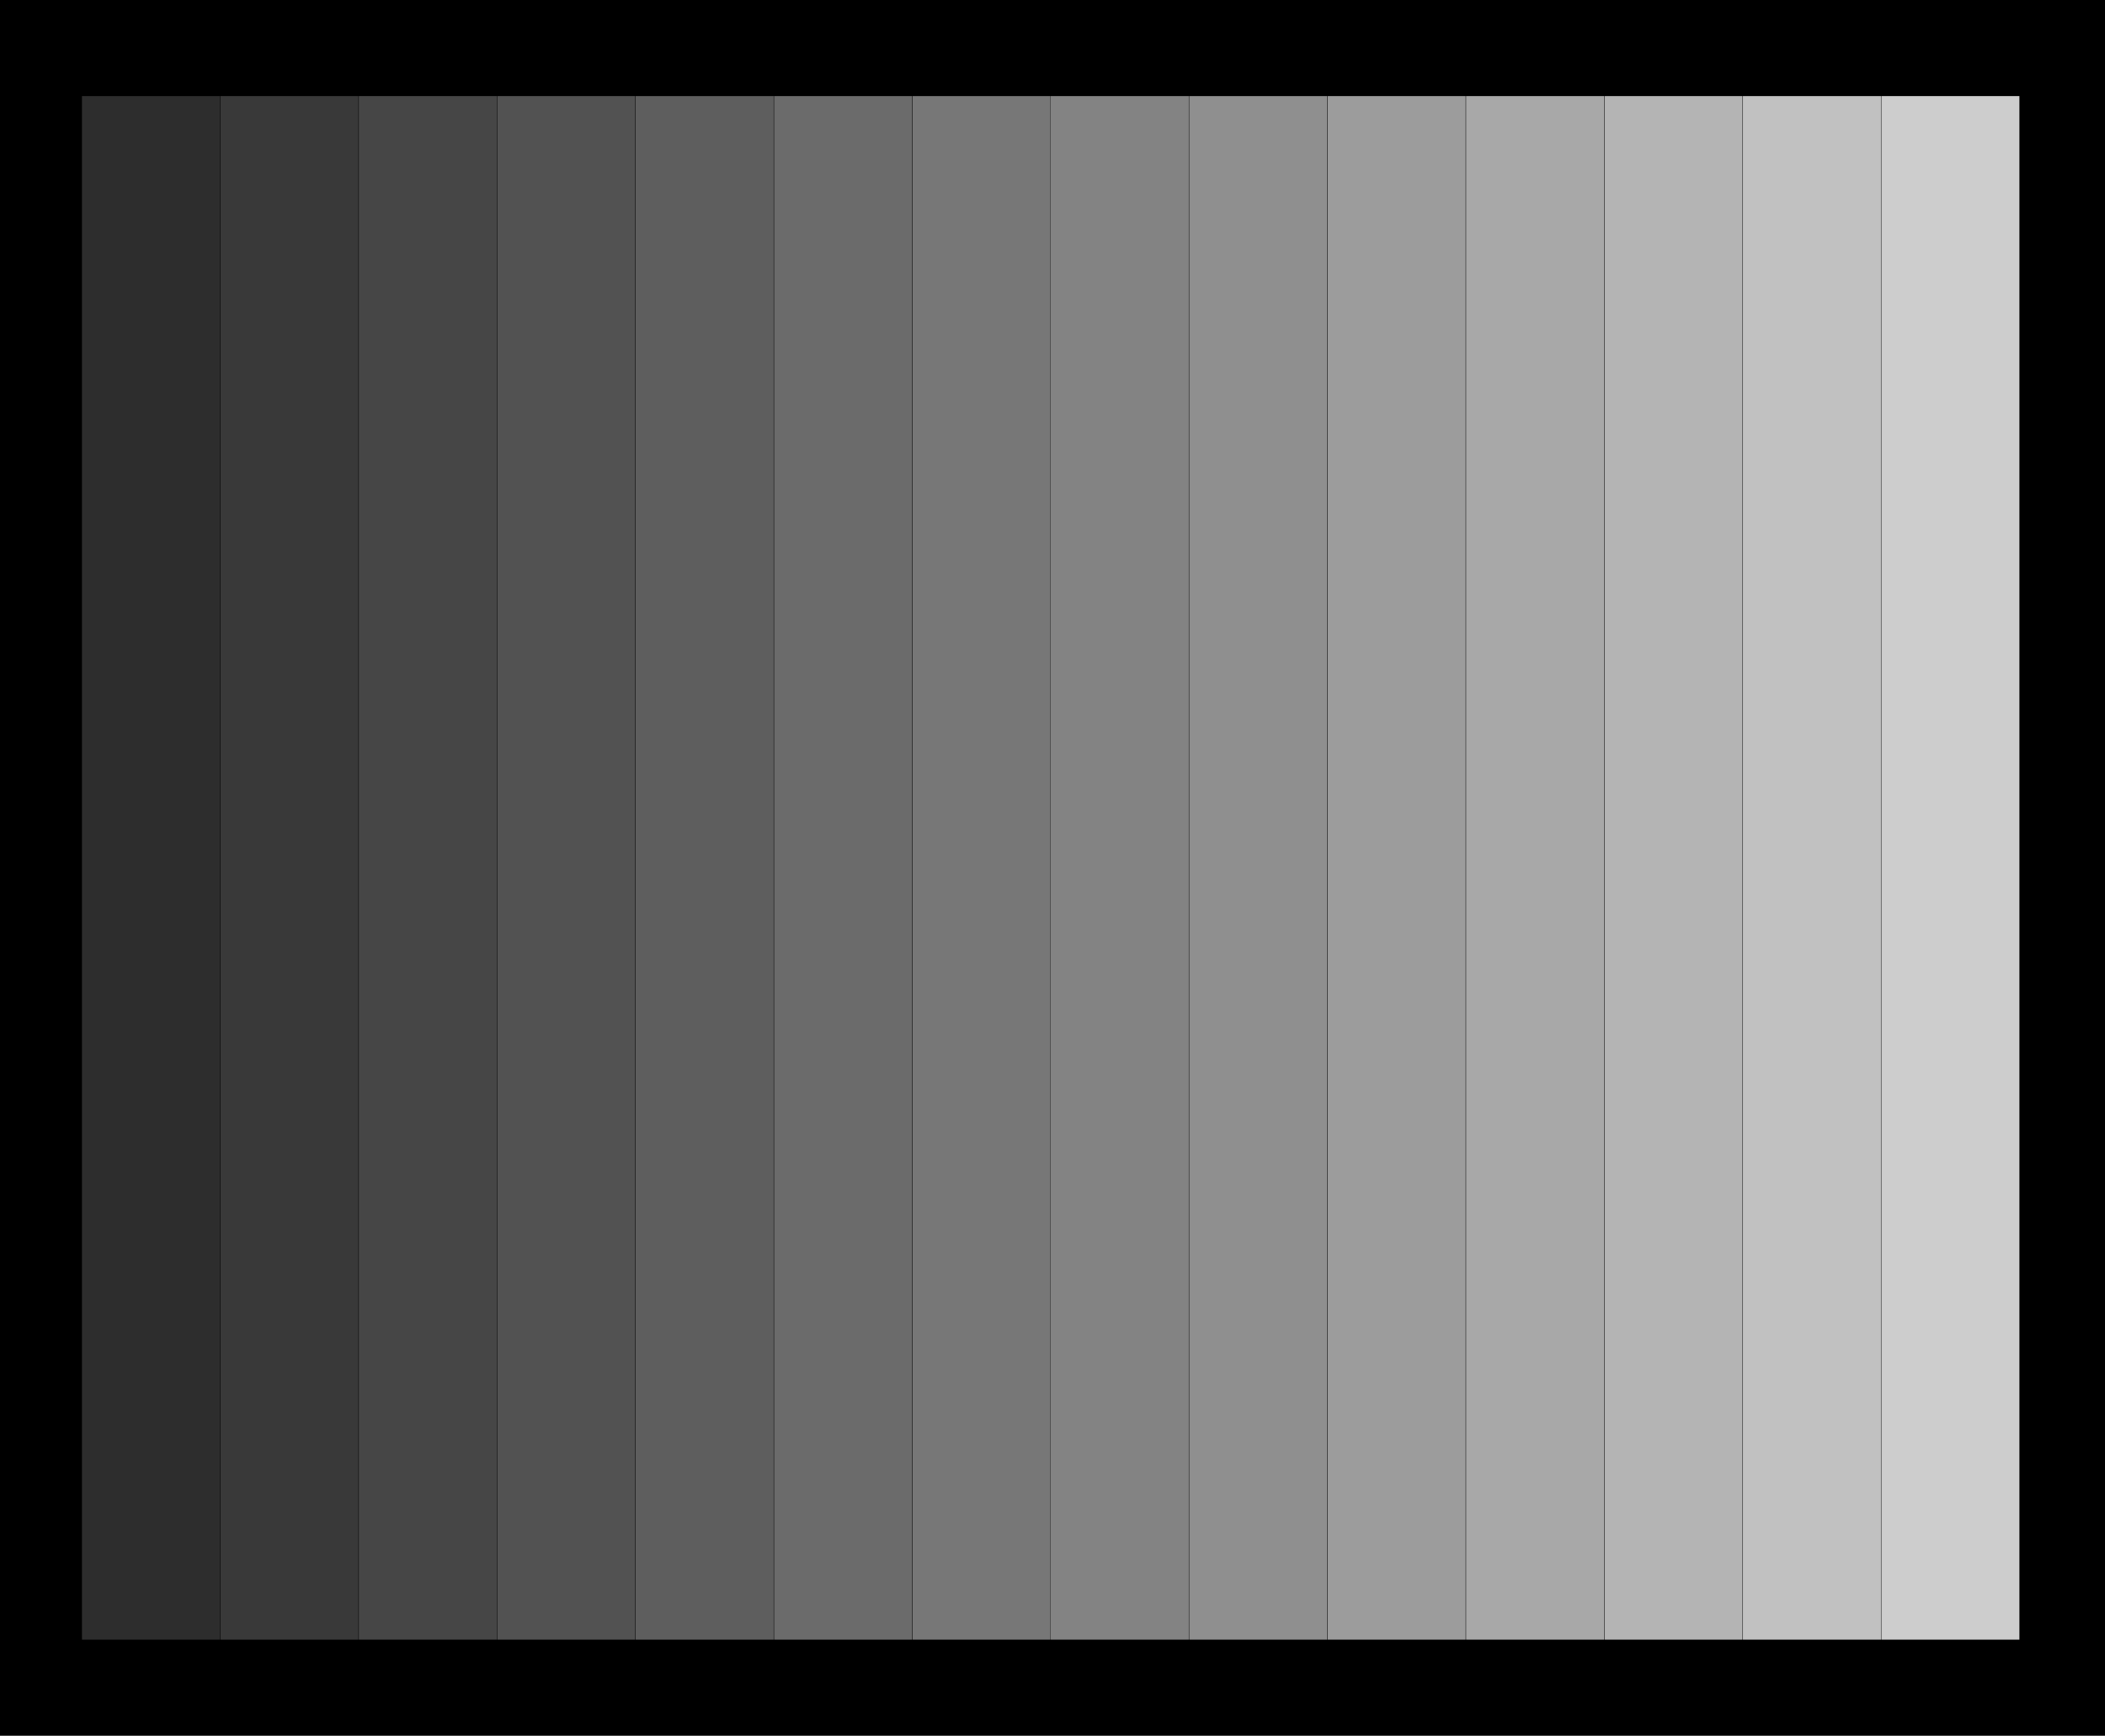
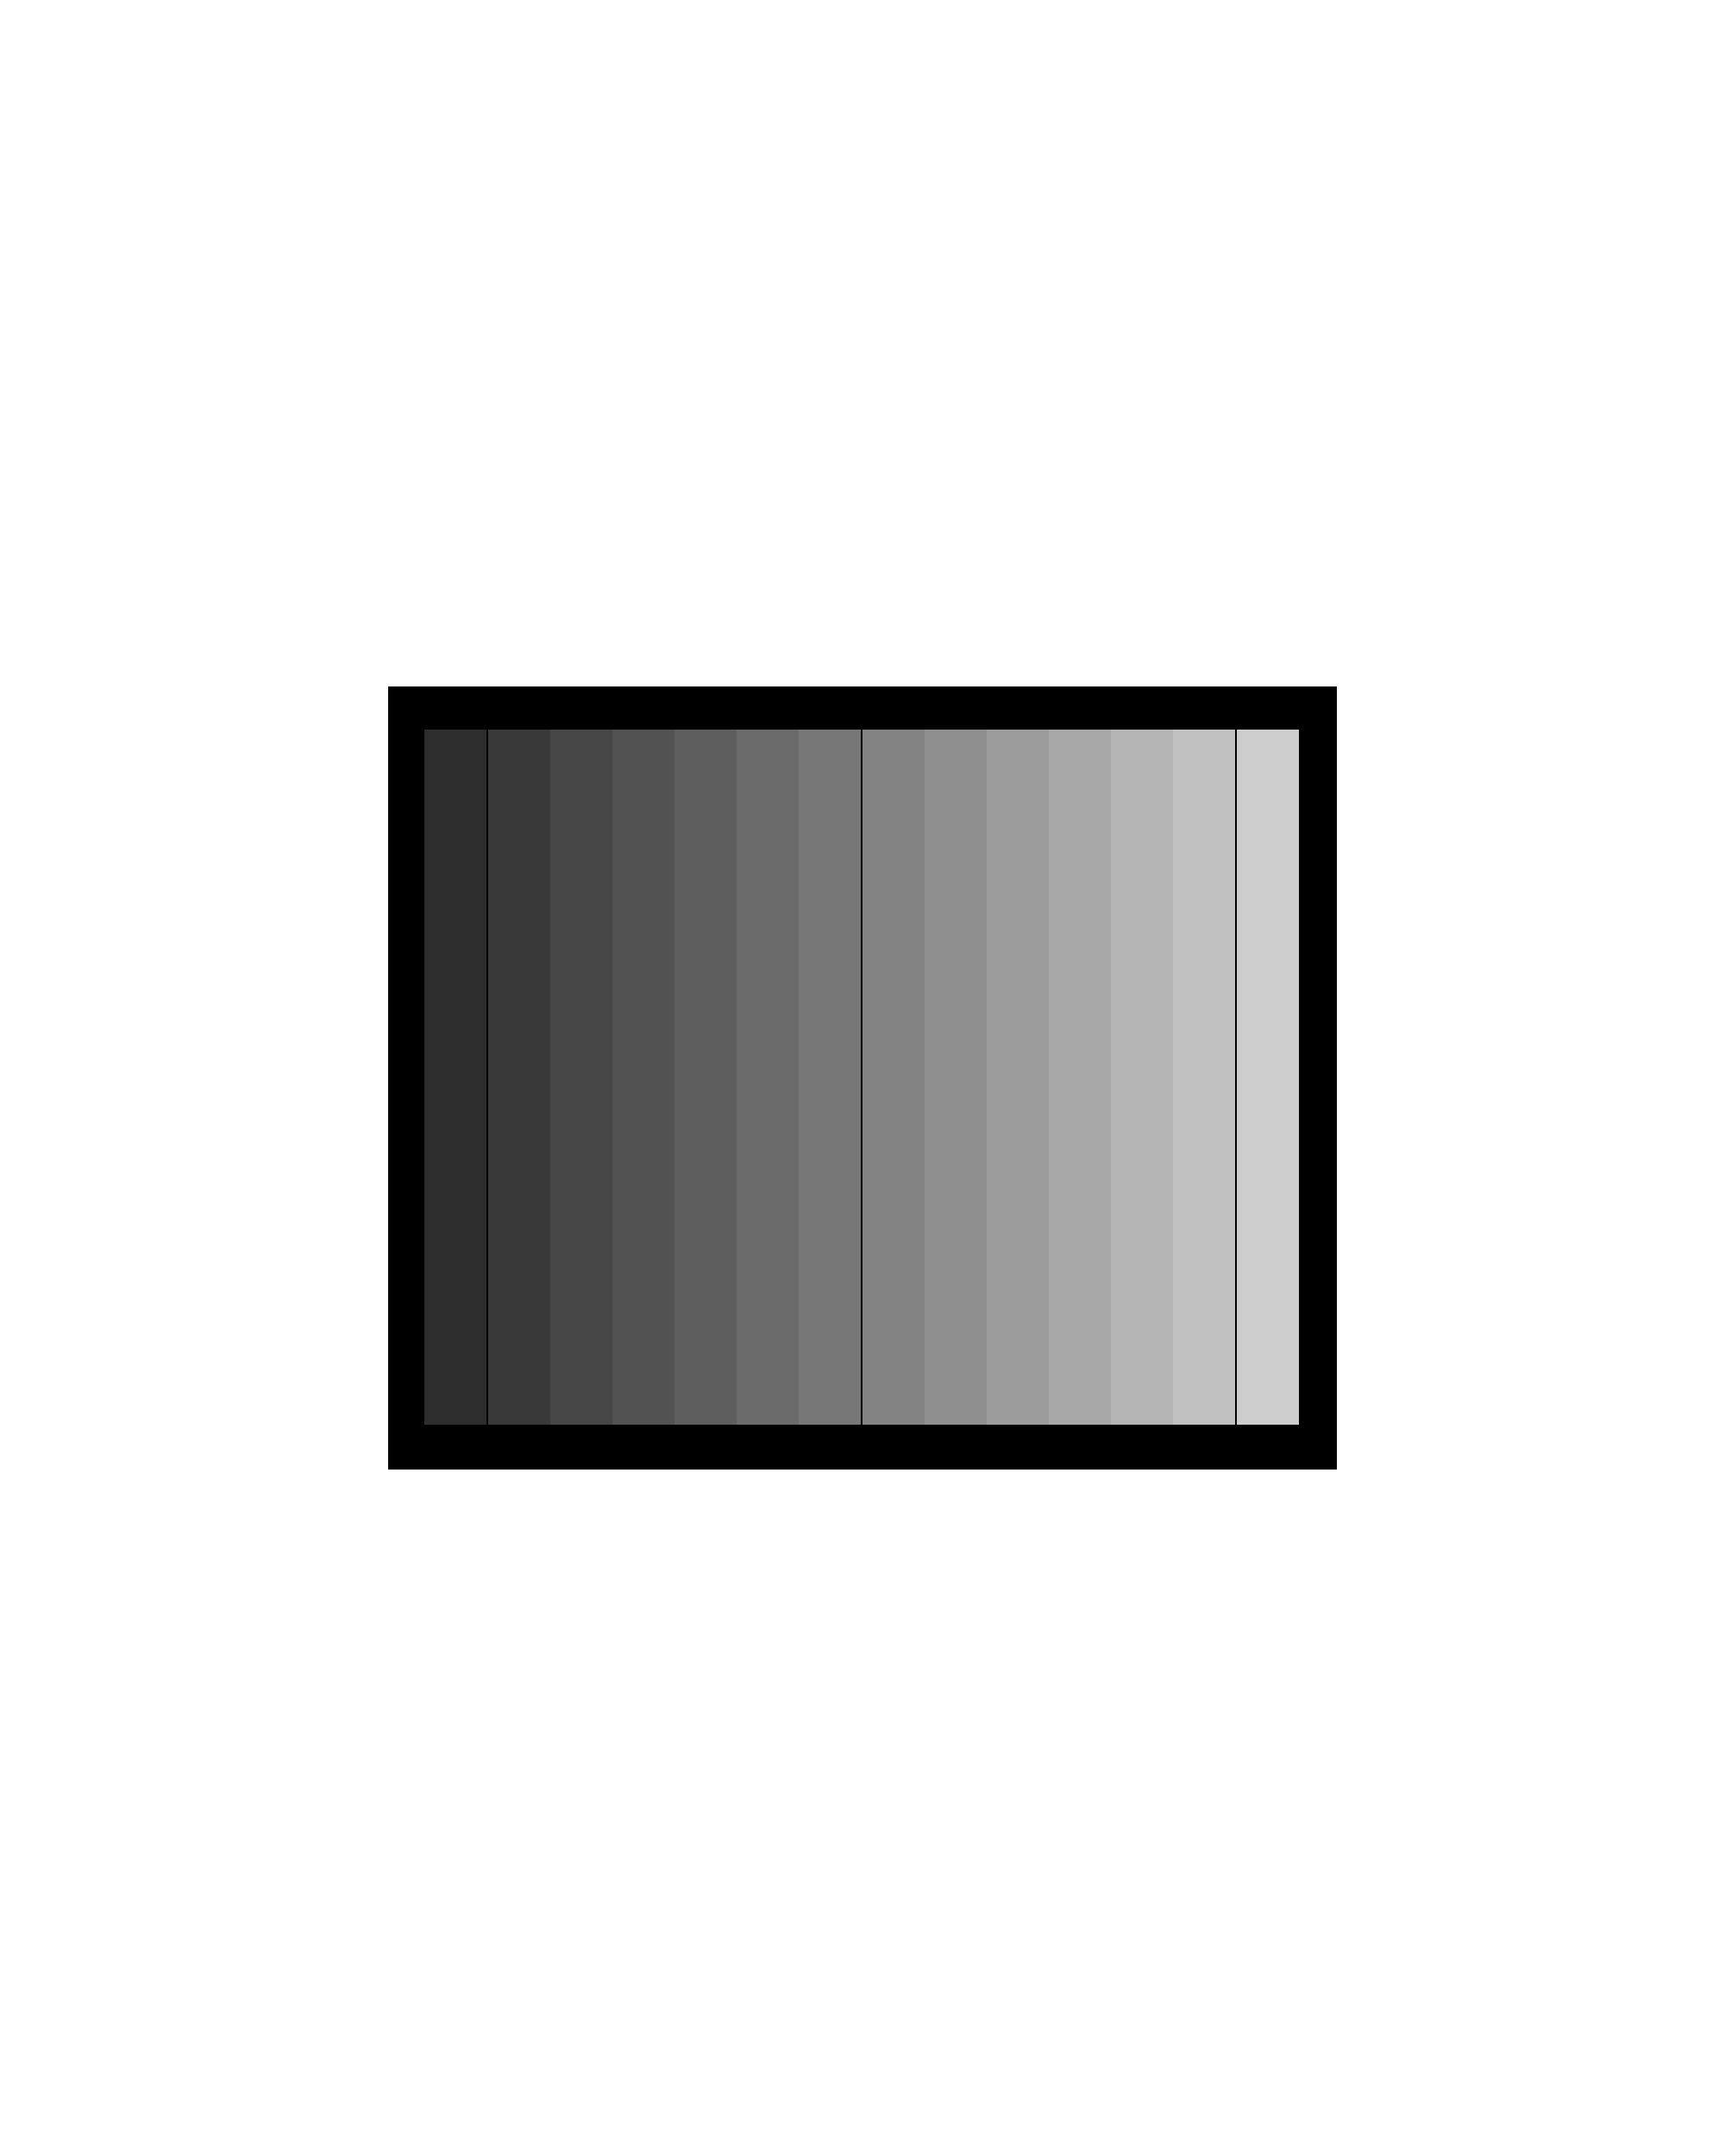
- <svg xmlns="http://www.w3.org/2000/svg" id="Calque_2" data-name="Calque 2" viewBox="0 0 156.17 128.79">
-   <defs>
-     <style>
-       .cls-1, .cls-2, .cls-3, .cls-4, .cls-5, .cls-6, .cls-7, .cls-8, .cls-9, .cls-10, .cls-11, .cls-12, .cls-13, .cls-14, .cls-15 {
-         stroke-width: 0px;
-       }
- 
-       .cls-2 {
-         fill: #777;
-       }
- 
-       .cls-3 {
-         fill: #5e5e5e;
-       }
- 
-       .cls-4 {
-         fill: #525252;
-       }
- 
-       .cls-5 {
-         fill: #2d2d2d;
-       }
- 
-       .cls-6 {
-         fill: #464646;
-       }
- 
-       .cls-7 {
-         fill: #393939;
-       }
- 
-       .cls-8 {
-         fill: #838383;
-       }
- 
-       .cls-9 {
-         fill: #a8a8a8;
-       }
- 
-       .cls-10 {
-         fill: #cdcdcd;
-       }
- 
-       .cls-11 {
-         fill: #b4b4b4;
-       }
- 
-       .cls-12 {
-         fill: #8f8f8f;
-       }
- 
-       .cls-13 {
-         fill: #c1c1c1;
-       }
- 
-       .cls-14 {
-         fill: #9c9c9c;
-       }
- 
-       .cls-15 {
-         fill: #6b6b6b;
-       }
-     </style>
-   </defs>
-   <g id="Layer_1" data-name="Layer 1">
-     <rect class="cls-1" width="156.17" height="128.79" />
-     <rect class="cls-5" x="6.08" y="7.13" width="10.24" height="114.53" />
-     <rect class="cls-7" x="16.35" y="7.13" width="10.24" height="114.53" />
-     <rect class="cls-6" x="26.62" y="7.13" width="10.24" height="114.53" />
-     <rect class="cls-4" x="36.89" y="7.13" width="10.24" height="114.53" />
-     <rect class="cls-3" x="47.16" y="7.13" width="10.24" height="114.53" />
-     <rect class="cls-15" x="57.43" y="7.13" width="10.24" height="114.53" />
-     <rect class="cls-2" x="67.7" y="7.13" width="10.24" height="114.53" />
-     <rect class="cls-8" x="77.96" y="7.13" width="10.24" height="114.53" />
-     <rect class="cls-12" x="88.23" y="7.13" width="10.24" height="114.53" />
-     <rect class="cls-14" x="98.5" y="7.13" width="10.24" height="114.53" />
-     <rect class="cls-9" x="108.77" y="7.13" width="10.24" height="114.53" />
-     <rect class="cls-11" x="119.04" y="7.13" width="10.24" height="114.53" />
-     <rect class="cls-13" x="129.31" y="7.13" width="10.24" height="114.53" />
-     <rect class="cls-10" x="139.58" y="7.13" width="10.24" height="114.53" />
+ <svg xmlns="http://www.w3.org/2000/svg" version="1.1" id="Calque_2_00000044895549704981178410000002499180353563130549_" x="0px" y="0px" viewBox="0 0 100 125" style="enable-background:new 0 0 100 125;" xml:space="preserve">
+   <style type="text/css">
+ 	.st0{fill:#2D2D2D;}
+ 	.st1{fill:#393939;}
+ 	.st2{fill:#464646;}
+ 	.st3{fill:#525252;}
+ 	.st4{fill:#5E5E5E;}
+ 	.st5{fill:#6B6B6B;}
+ 	.st6{fill:#777777;}
+ 	.st7{fill:#838383;}
+ 	.st8{fill:#8F8F8F;}
+ 	.st9{fill:#9C9C9C;}
+ 	.st10{fill:#A8A8A8;}
+ 	.st11{fill:#B4B4B4;}
+ 	.st12{fill:#C1C1C1;}
+ 	.st13{fill:#CDCDCD;}
+ </style>
+   <g id="Layer_1">
+     <rect x="22.5" y="39.8" width="55" height="45.4" />
+     <rect x="24.6" y="42.3" class="st0" width="3.6" height="40.3" />
+     <rect x="28.3" y="42.3" class="st1" width="3.6" height="40.3" />
+     <rect x="31.9" y="42.3" class="st2" width="3.6" height="40.3" />
+     <rect x="35.5" y="42.3" class="st3" width="3.6" height="40.3" />
+     <rect x="39.1" y="42.3" class="st4" width="3.6" height="40.3" />
+     <rect x="42.7" y="42.3" class="st5" width="3.6" height="40.3" />
+     <rect x="46.3" y="42.3" class="st6" width="3.6" height="40.3" />
+     <rect x="50" y="42.3" class="st7" width="3.6" height="40.3" />
+     <rect x="53.6" y="42.3" class="st8" width="3.6" height="40.3" />
+     <rect x="57.2" y="42.3" class="st9" width="3.6" height="40.3" />
+     <rect x="60.8" y="42.3" class="st10" width="3.6" height="40.3" />
+     <rect x="64.4" y="42.3" class="st11" width="3.6" height="40.3" />
+     <rect x="68" y="42.3" class="st12" width="3.6" height="40.3" />
+     <rect x="71.7" y="42.3" class="st13" width="3.6" height="40.3" />
  </g>
</svg>
